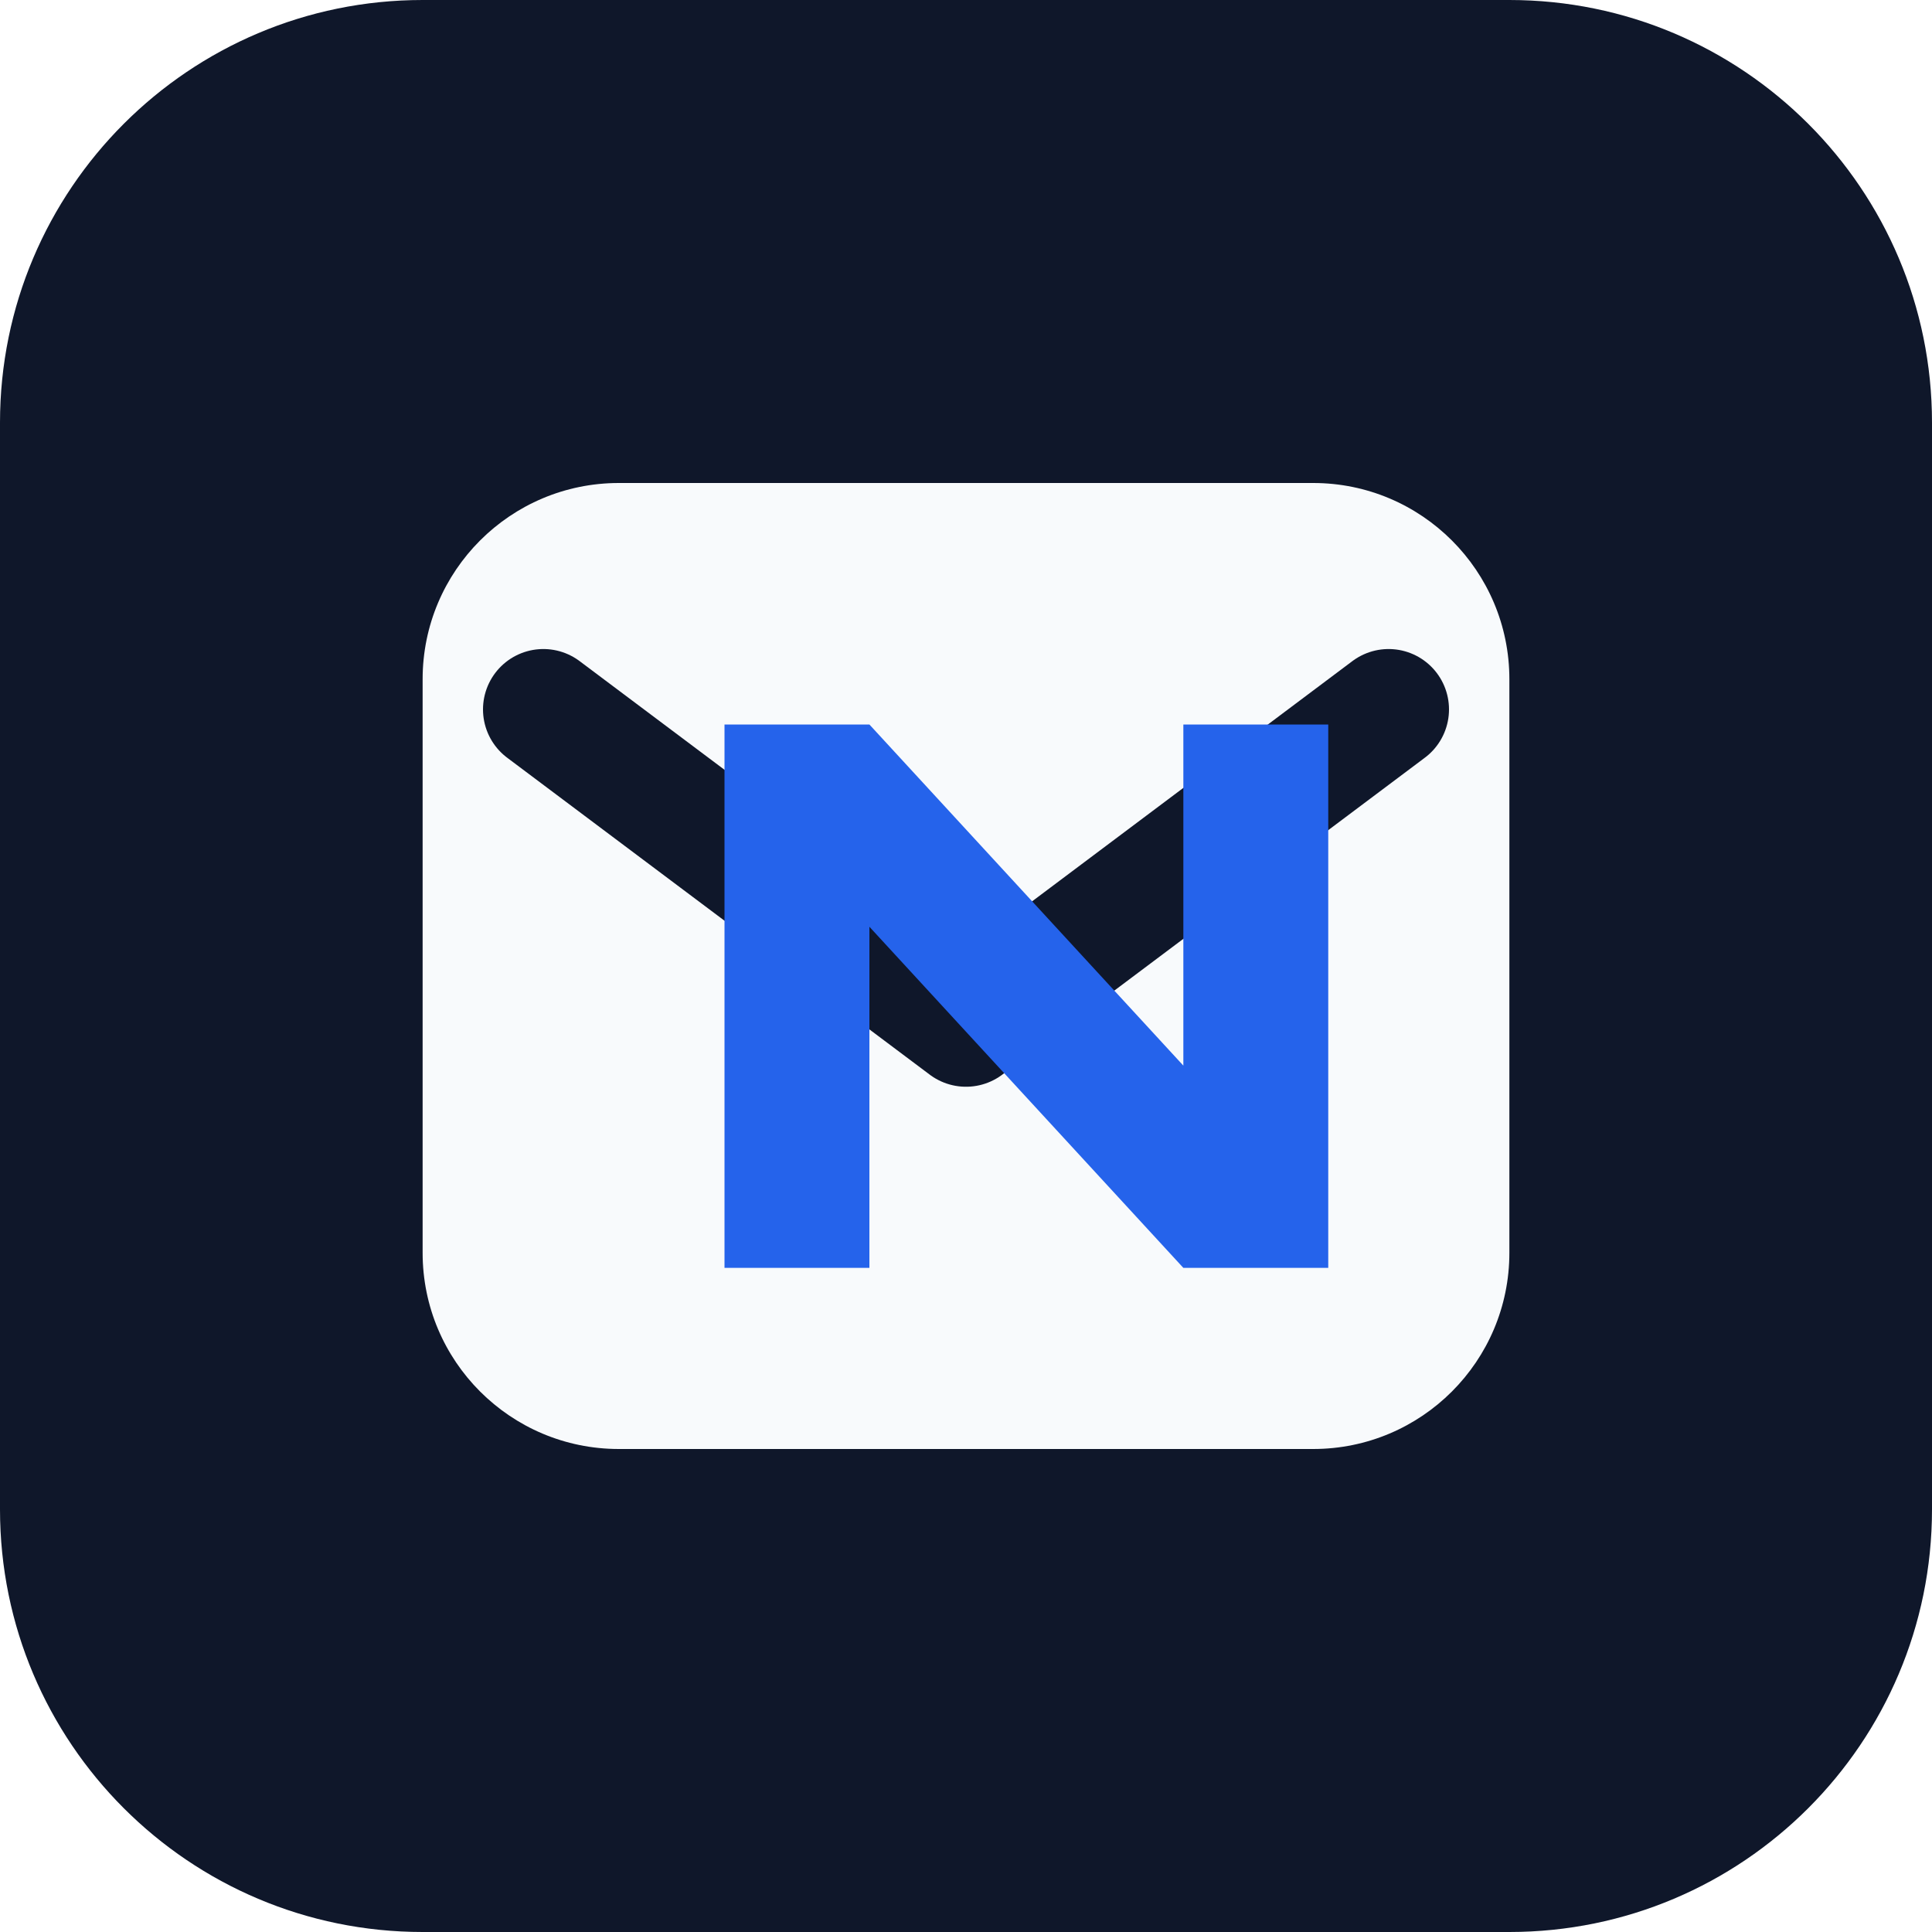
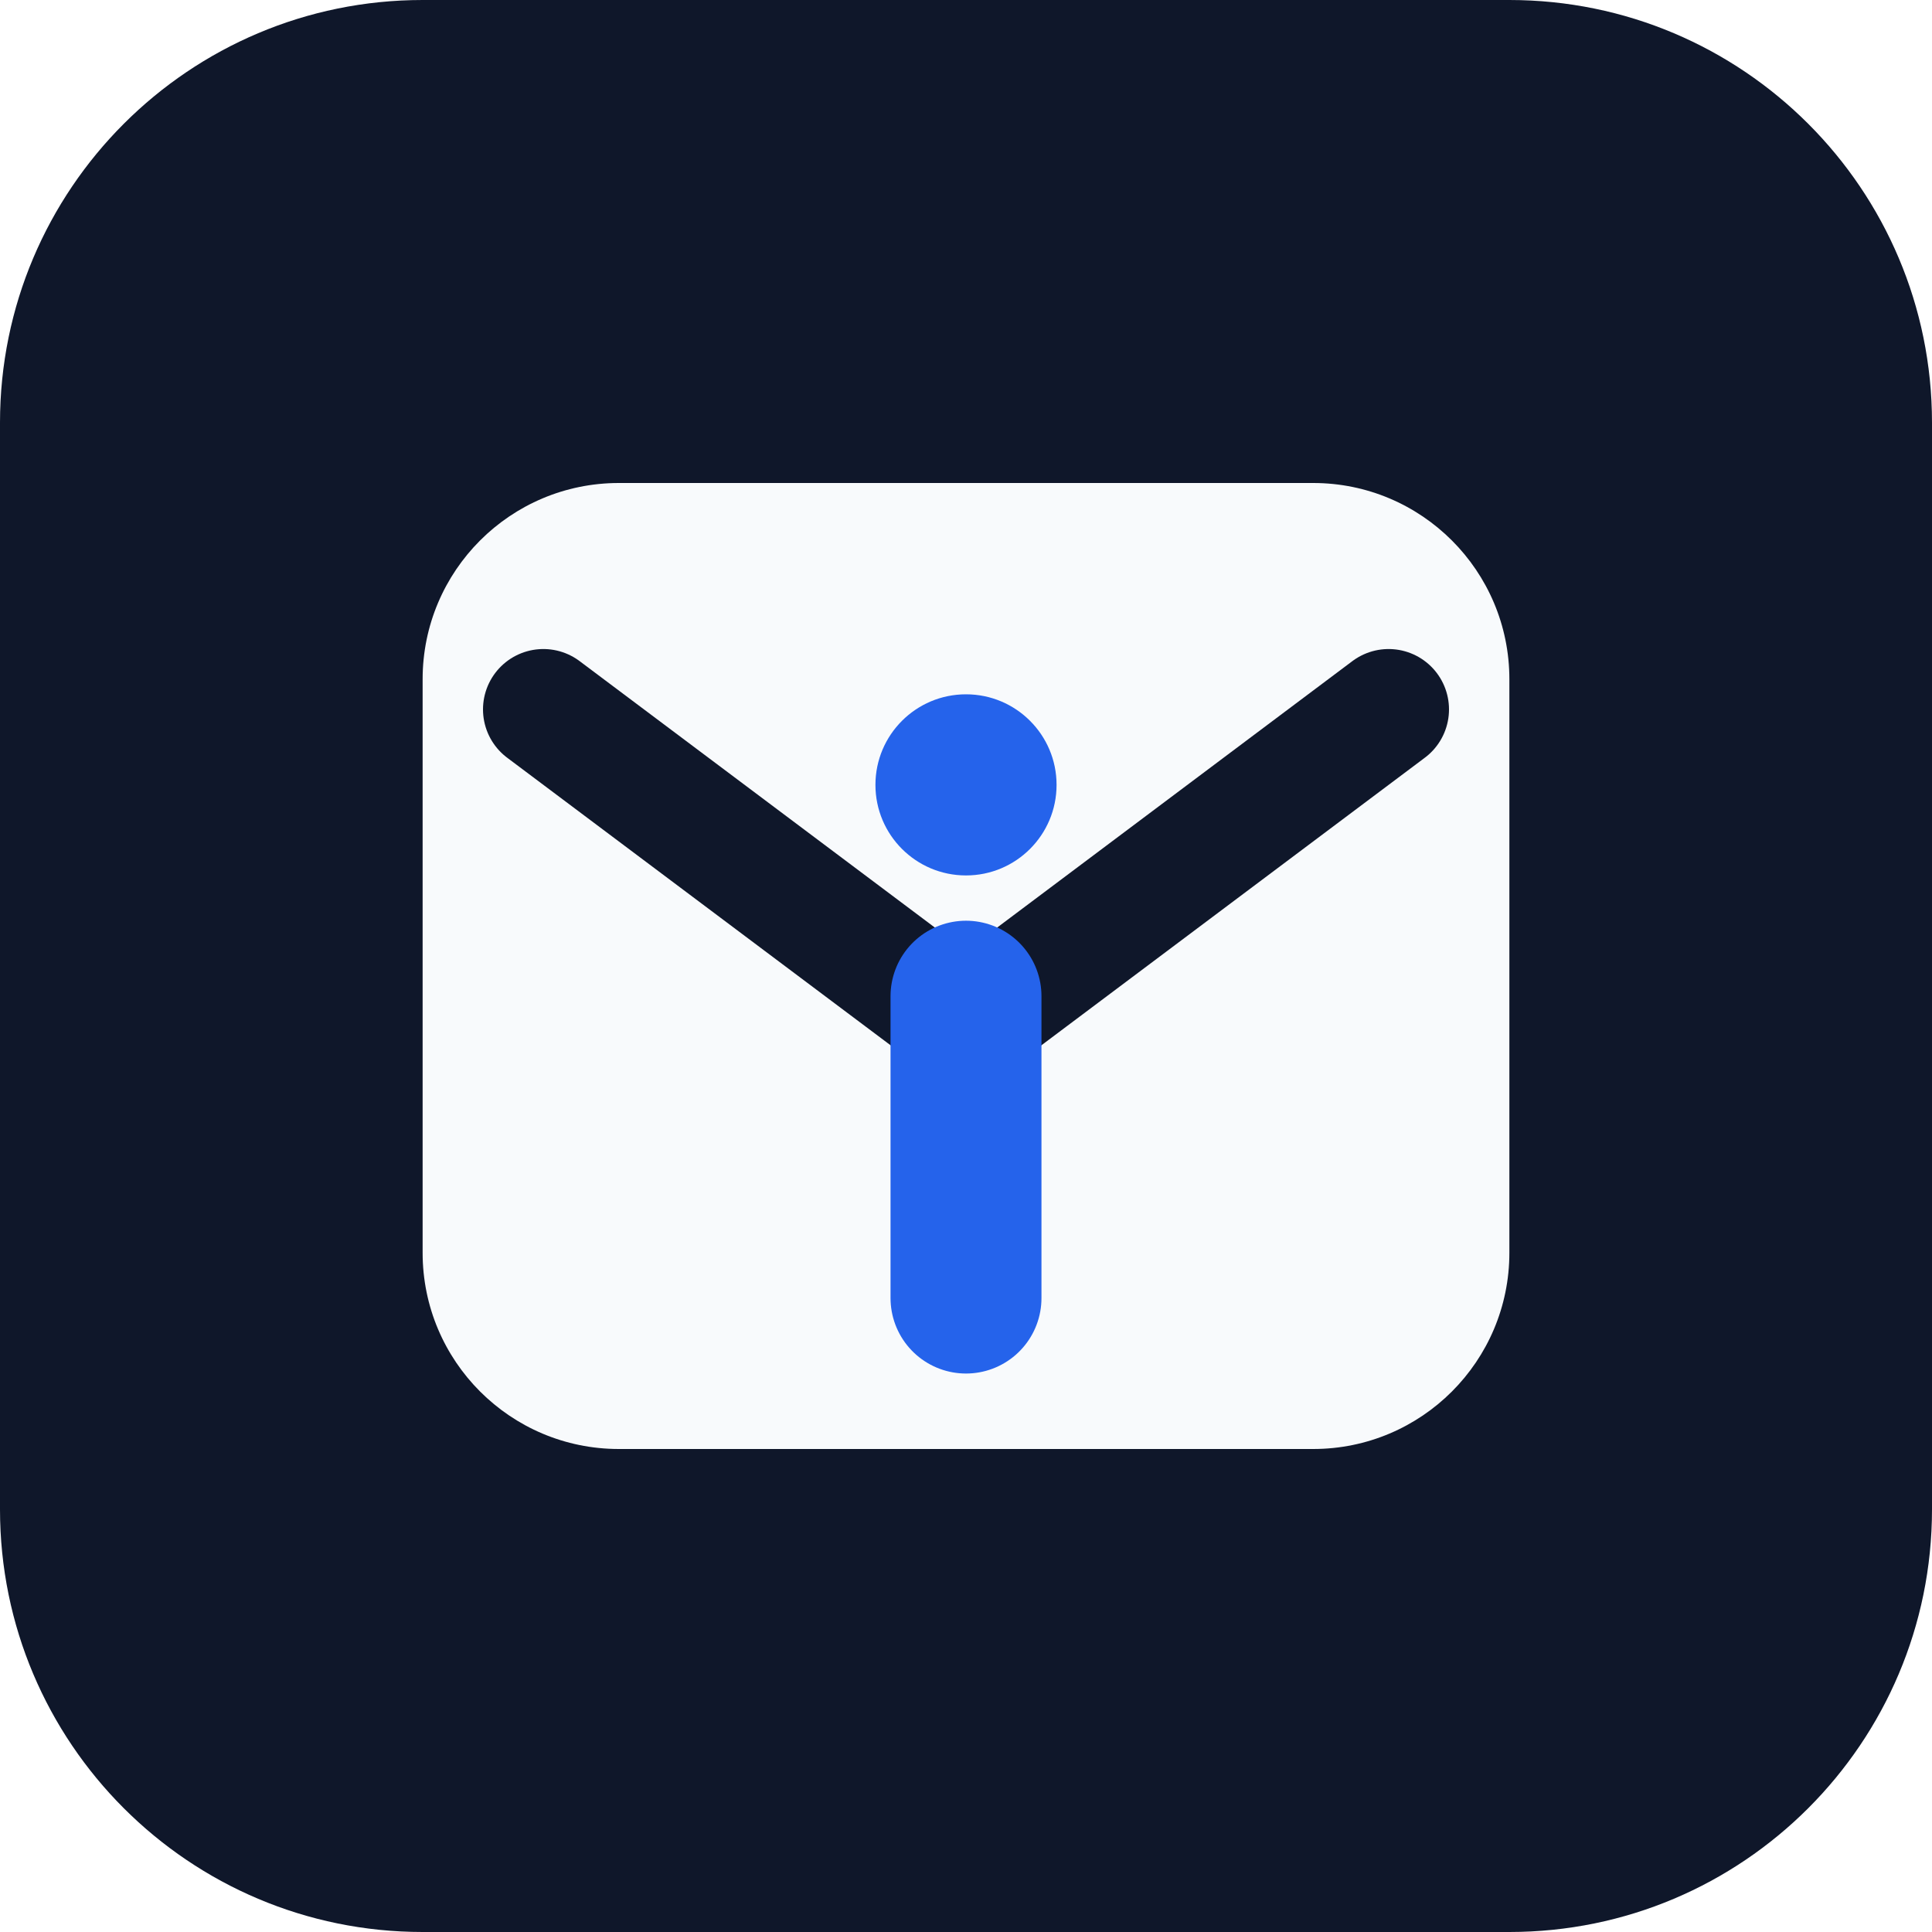
<svg xmlns="http://www.w3.org/2000/svg" viewBox="0 0 64 64">
  <rect width="64" height="64" rx="14" fill="#0f172a" />
  <path d="M14 22.5A6.5 6.5 0 0 1 20.5 16h23A6.5 6.5 0 0 1 50 22.5v19A6.5 6.5 0 0 1 43.5 48h-23A6.5 6.5 0 0 1 14 41.5v-19Z" fill="#f8fafc" />
  <path d="M18 23.5 32 34l14-10.5" fill="none" stroke="#0f172a" stroke-width="4" stroke-linecap="round" stroke-linejoin="round" />
-   <path d="M24 42V24h4.8l10.4 11.3V24H44v18h-4.8L28.8 30.7V42H24Z" fill="#2563eb" />
+   <circle cx="32" cy="26" r="3" fill="#2563eb" />
+   <path d="M32 33v10" fill="none" stroke="#2563eb" stroke-width="5" stroke-linecap="round" />
</svg>
